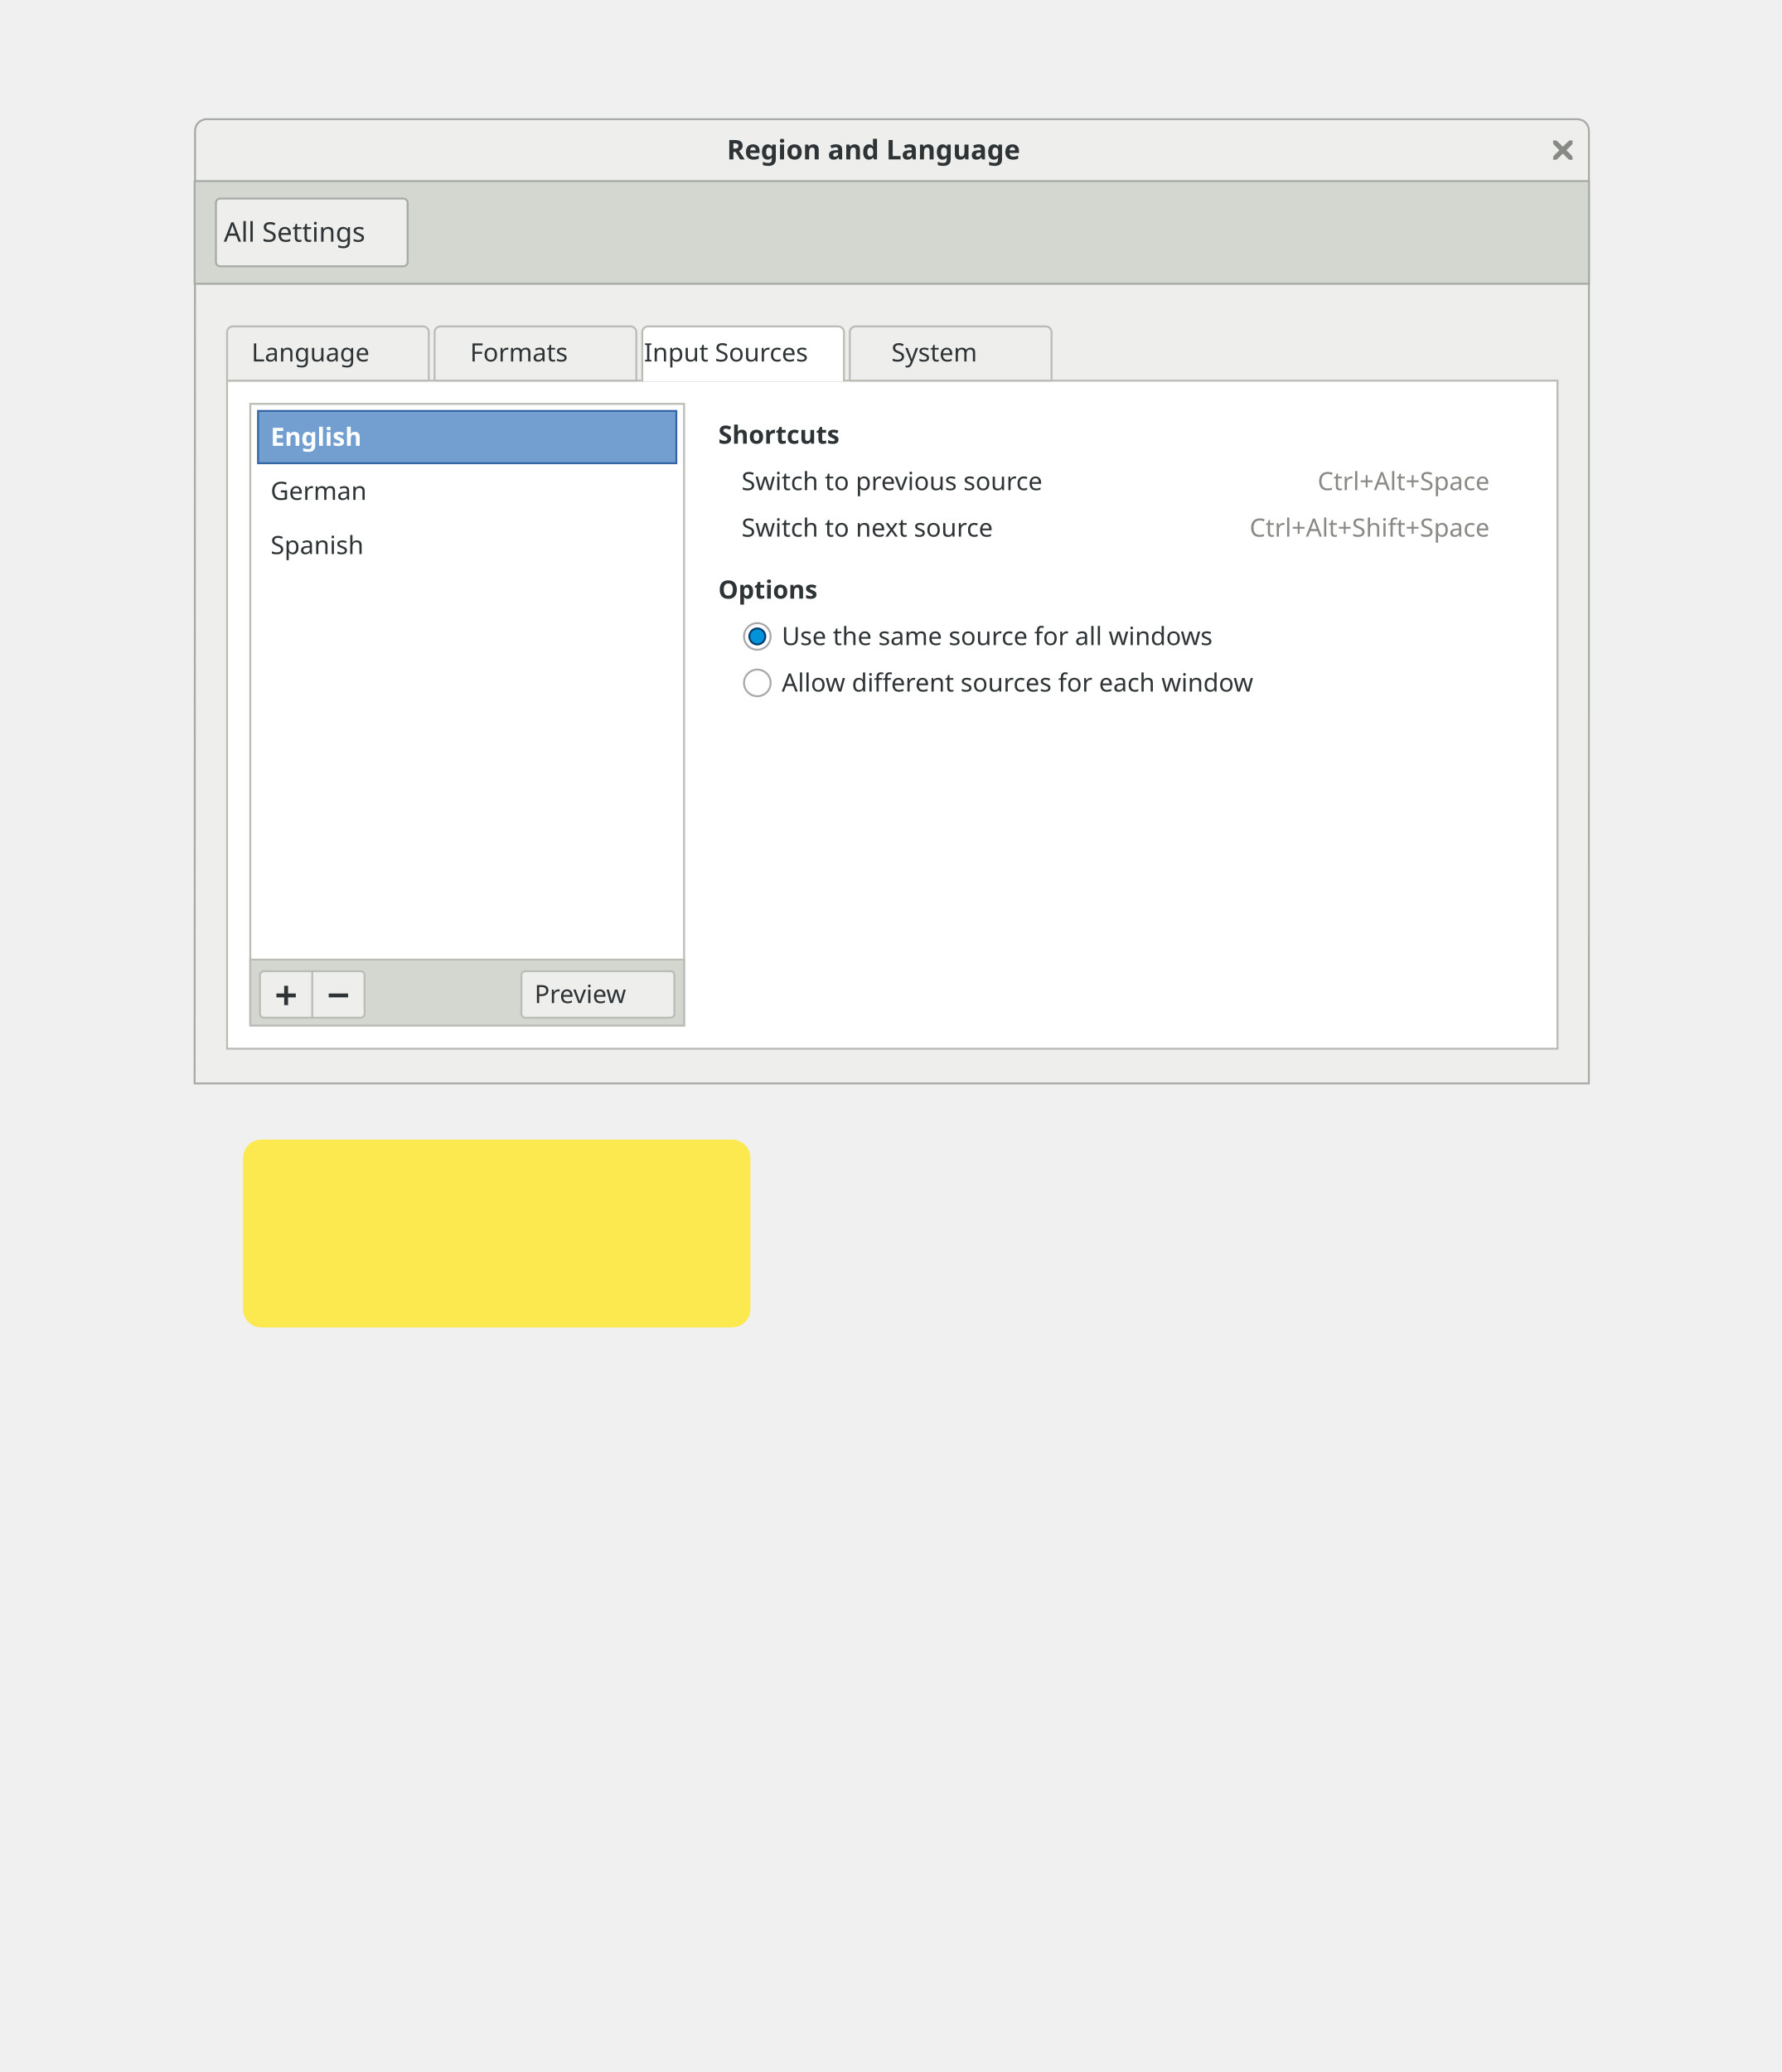
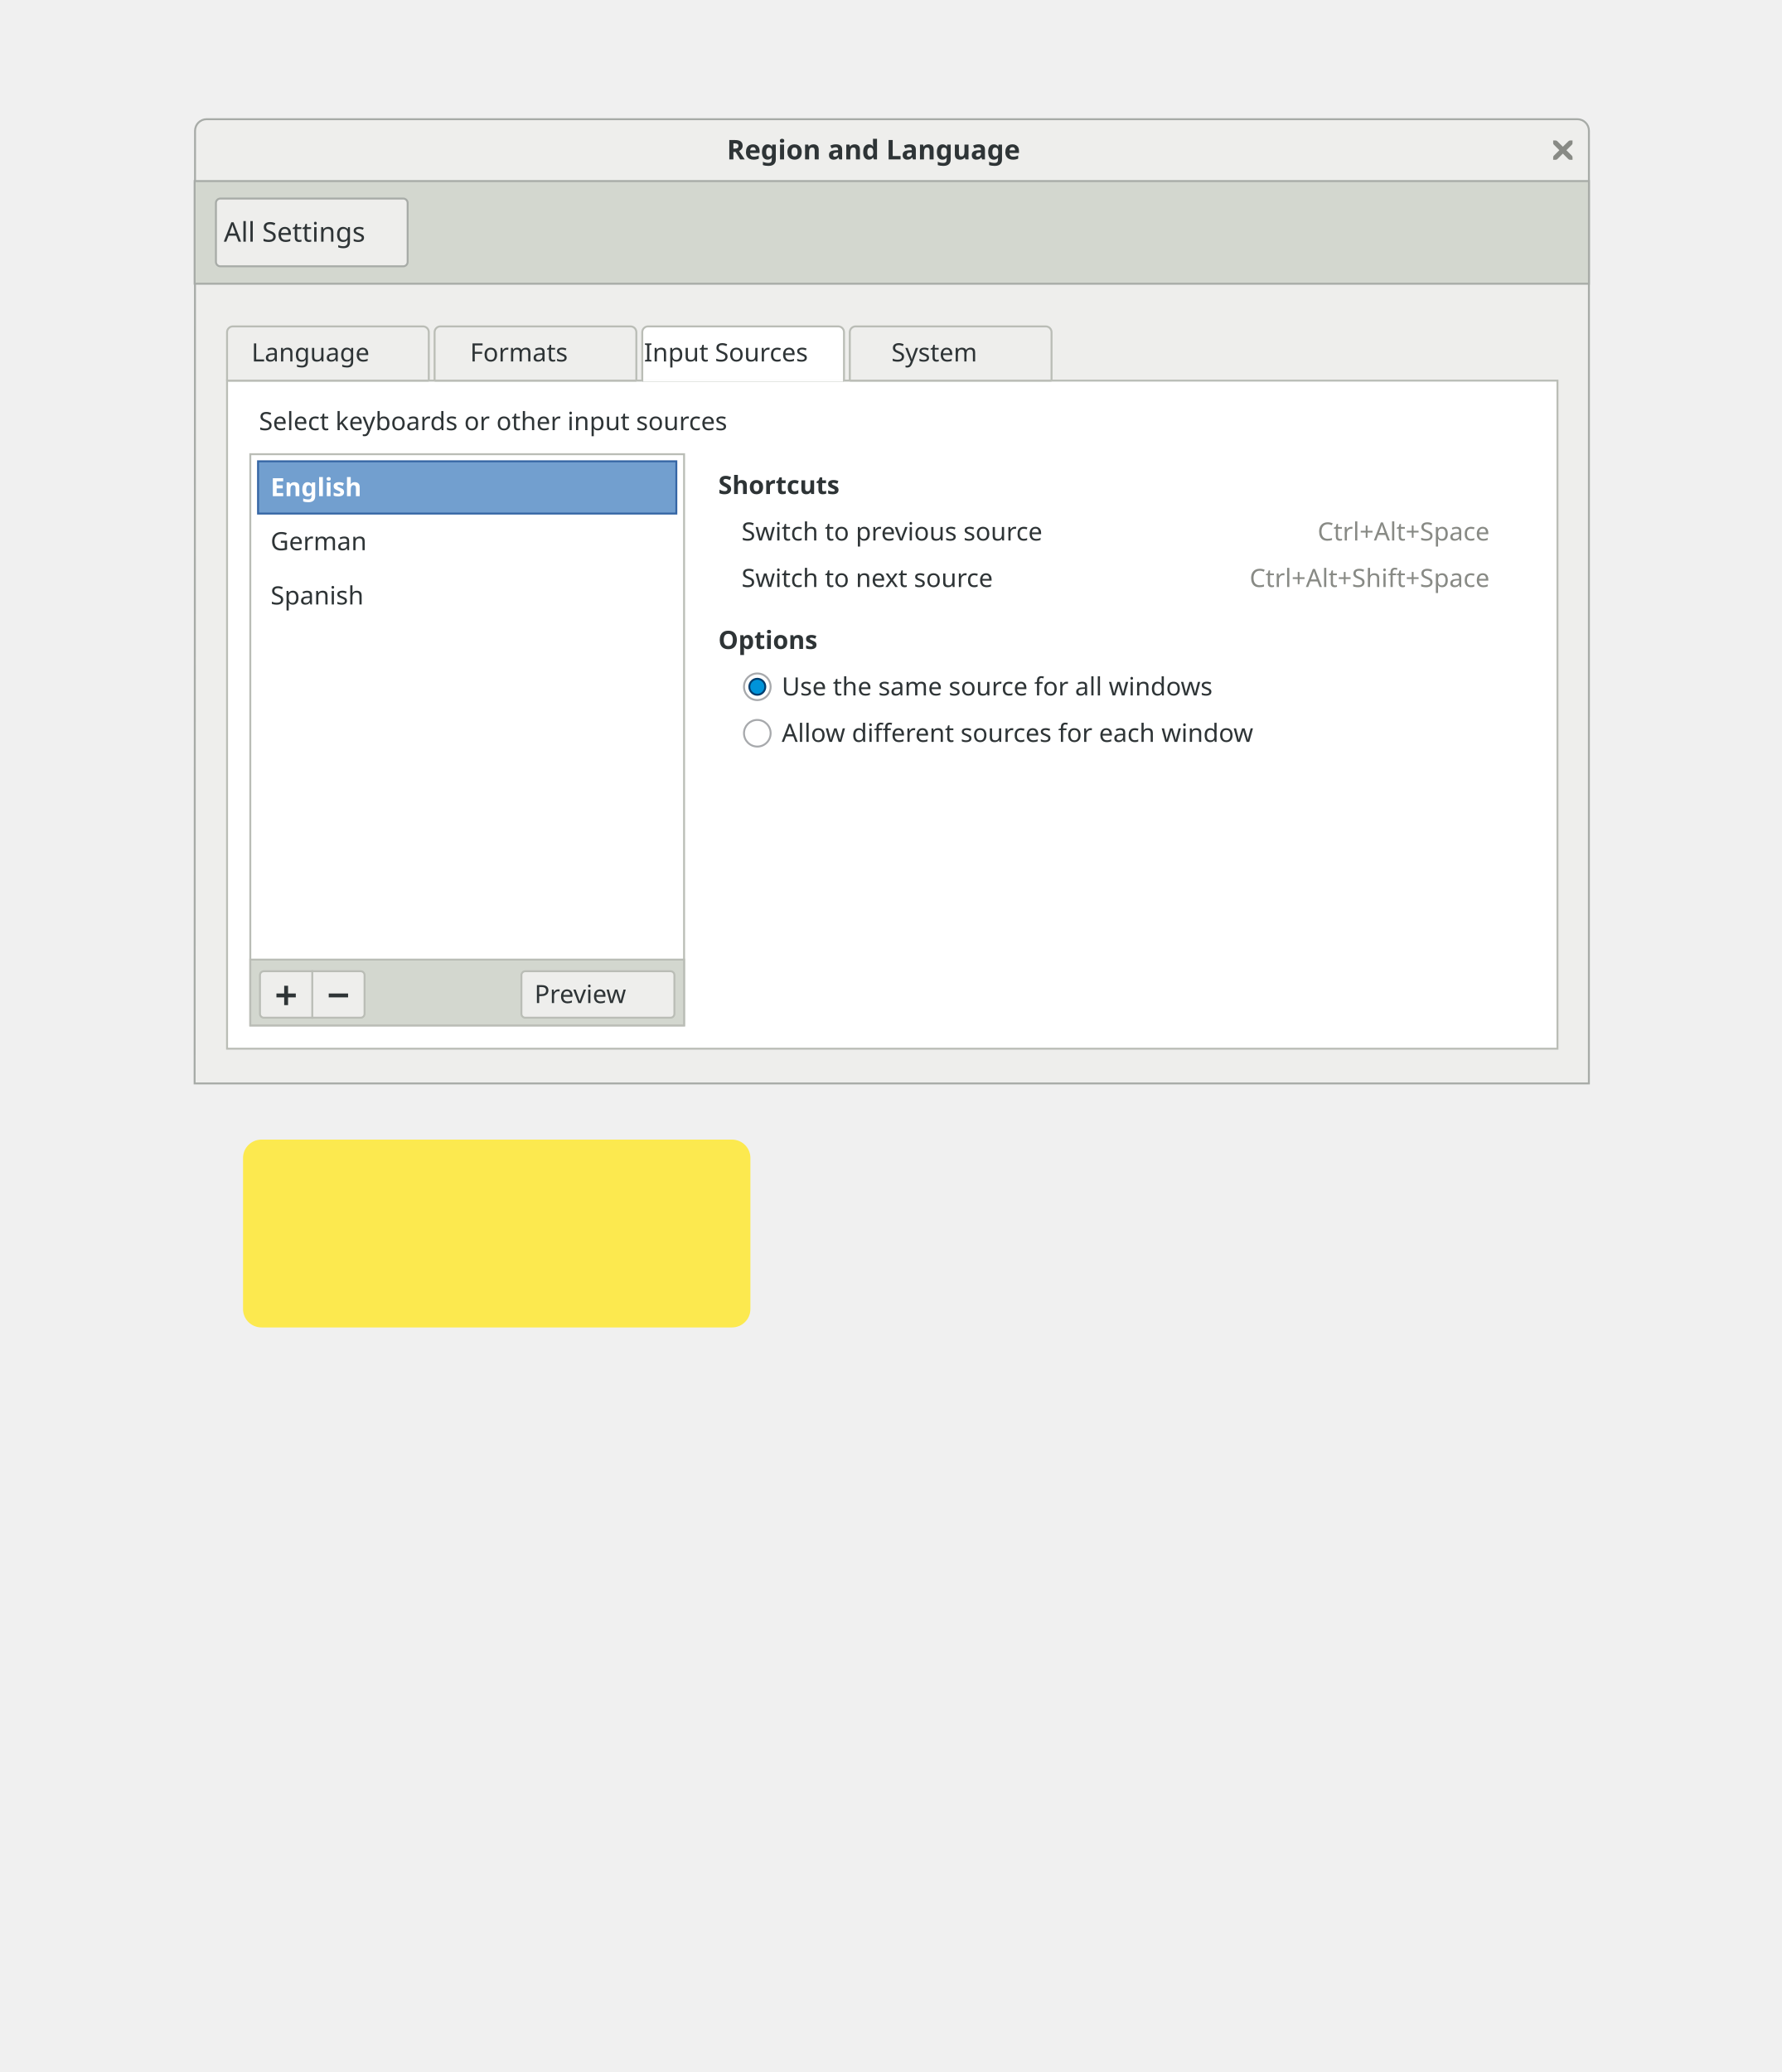
<svg xmlns="http://www.w3.org/2000/svg" width="920" height="1070" id="svg5417" version="1.1" style="display:inline">
  <defs id="defs5419">
    <linearGradient id="linearGradient4563-3-6-2-2-8-4-3">
      <stop style="stop-color:#f2f2f1;stop-opacity:1" offset="0" id="stop4565-3-7-8-74-7-8-5" />
      <stop id="stop4573-2-5-96-40-4-2-1" offset="0.028" style="stop-color:#fefefe;stop-opacity:1" />
      <stop id="stop4571-4-1-0-5-1-4-7" offset="0.977" style="stop-color:#eeeeec;stop-opacity:1" />
      <stop style="stop-color:#f5f5f4;stop-opacity:1" offset="1" id="stop4567-7-50-6-6-6-2-8" />
    </linearGradient>
  </defs>
  <g id="layer1" style="display:inline" transform="translate(626.6562,-746.2812)">
    <text id="text3371-4-2-6" y="2445.869" x="-307.832" style="font-size:12.379px;font-style:normal;font-weight:normal;text-align:start;text-anchor:start;fill:#2e3436;fill-opacity:1;stroke:none;display:inline;enable-background:new;font-family:Droid Sans;-inkscape-font-specification:Droid Sans" xml:space="preserve" transform="scale(0.9995531,1.000447)">
      <tspan style="font-weight:normal;-inkscape-font-specification:Droid Sans" y="2445.869" x="-307.832" id="tspan3805-8" />
    </text>
    <rect style="color:#000000;fill:none;stroke:none;stroke-width:1;marker:none;visibility:visible;display:inline;overflow:visible;enable-background:accumulate" id="rect3644" width="102" height="48" x="-98.406" y="-48.344" />
    <g style="fill:#888a85;fill-opacity:1;display:inline" id="g5806" transform="matrix(1.249509,0,0,1.249509,63.15951,597.7002)" />
    <g id="g5808" transform="matrix(1.249509,0,0,1.249509,63.15951,597.7002)" style="fill:#888a85;fill-opacity:1" />
    <g id="g5810" transform="matrix(1.249509,0,0,1.249509,63.15951,597.7002)" style="fill:#888a85;fill-opacity:1" />
    <g id="g5818" transform="matrix(1.249509,0,0,1.249509,63.15951,597.7002)" style="fill:#888a85;fill-opacity:1" />
    <g id="g5820" transform="matrix(1.249509,0,0,1.249509,63.15951,597.7002)" style="fill:#888a85;fill-opacity:1" />
    <g id="g5822" transform="matrix(1.249509,0,0,1.249509,63.15951,597.7002)" style="fill:#888a85;fill-opacity:1" />
    <path id="path3212" d="m -519.931,807.833 707.773,0 c 3.327,0 6.021,2.676 6.005,6 l -0.022,491.948 -6.005,0 -707.972,0 -6.005,0 0.221,-491.948 c 0.001,-3.324 2.678,-6 6.005,-6 z" style="fill:#eeeeec;fill-opacity:1;stroke:#a7aba7;stroke-width:1;stroke-miterlimit:4;stroke-opacity:1;stroke-dasharray:none;stroke-dashoffset:0;display:inline" />
    <rect style="fill:#d3d7cf;fill-opacity:1;stroke:#a7aba7;stroke-width:1;stroke-miterlimit:4;stroke-opacity:1;stroke-dasharray:none;stroke-dashoffset:0;display:inline" id="rect3214" width="720.003" height="53.024" x="-526.156" y="839.785" />
    <rect style="fill:#eeeeec;fill-opacity:1;stroke:#a7aba7;stroke-width:1;stroke-miterlimit:4;stroke-opacity:1;stroke-dasharray:none;stroke-dashoffset:0;display:inline" id="rect3216" width="99" height="35" x="-515.156" y="848.809" rx="2.3" ry="2.3" />
    <text transform="scale(0.9995531,1.000447)" xml:space="preserve" style="font-size:14px;font-style:normal;font-weight:normal;text-align:center;text-anchor:middle;fill:#2e3436;fill-opacity:1;stroke:none;display:inline;enable-background:new;font-family:Cantarell;-inkscape-font-specification:Cantarell" x="-465.689" y="870.709" id="text3218">
      <tspan id="tspan3220" x="-465.689" y="870.709">All Settings</tspan>
    </text>
    <text id="text3222" y="828.228" x="-166.568" style="font-size:14px;font-style:normal;font-weight:bold;text-align:center;text-anchor:middle;fill:#2e3436;fill-opacity:1;stroke:none;display:inline;enable-background:new;font-family:Cantarell;-inkscape-font-specification:Cantarell Bold" xml:space="preserve" transform="scale(0.9995531,1.000447)">
      <tspan y="828.228" x="-166.568" id="tspan3224" style="font-size:14px;font-weight:bold;text-align:center;text-anchor:middle;fill:#2e3436;font-family:Cantarell;-inkscape-font-specification:Cantarell Bold">Region and Language</tspan>
    </text>
    <g style="fill:#888a85;fill-opacity:1" transform="matrix(1.249509,0,0,1.249509,170.3799,813.8129)" id="g3226">
      <g transform="translate(-60,-518)" id="g3228" style="fill:#888a85;fill-opacity:1;display:inline" />
      <g style="fill:#888a85;fill-opacity:1" transform="translate(-60,-518)" id="g3230" />
      <g style="fill:#888a85;fill-opacity:1" transform="translate(-60,-518)" id="g3232" />
      <g style="fill:#888a85;fill-opacity:1" transform="translate(-60,-518)" id="g3234">
        <g transform="translate(19,-242)" id="g3236" style="fill:#888a85;fill-opacity:1;display:inline">
          <path d="m 45,764 1,0 c 0.01,-1.2e-4 0.021,-4.6e-4 0.031,0 0.255,0.011 0.51,0.129 0.688,0.312 L 49,766.594 51.312,764.312 C 51.578,764.082 51.759,764.007 52,764 l 1,0 0,1 c 0,0.286 -0.034,0.551 -0.25,0.75 l -2.281,2.281 2.25,2.25 C 52.907,770.469 53,770.735 53,771 l 0,1 -1,0 c -0.265,-10e-6 -0.531,-0.093 -0.719,-0.281 L 49,769.438 46.719,771.719 C 46.531,771.907 46.265,772 46,772 l -1,0 0,-1 c -3e-6,-0.265 0.093,-0.531 0.281,-0.719 l 2.281,-2.25 L 45.281,765.75 C 45.071,765.555 44.978,765.281 45,765 l 0,-1 z" id="path3238" style="font-size:medium;font-style:normal;font-variant:normal;font-weight:normal;font-stretch:normal;text-indent:0;text-align:start;text-decoration:none;line-height:normal;letter-spacing:normal;word-spacing:normal;text-transform:none;direction:ltr;block-progression:tb;writing-mode:lr-tb;text-anchor:start;color:#bebebe;fill:#888a85;fill-opacity:1;fill-rule:nonzero;stroke:none;stroke-width:1.781;marker:none;visibility:visible;display:inline;overflow:visible;enable-background:new;font-family:Andale Mono;-inkscape-font-specification:Andale Mono" />
        </g>
      </g>
      <g style="fill:#888a85;fill-opacity:1" transform="translate(-60,-518)" id="g3240" />
      <g style="fill:#888a85;fill-opacity:1" transform="translate(-60,-518)" id="g3242" />
      <g style="fill:#888a85;fill-opacity:1" transform="translate(-60,-518)" id="g3244" />
    </g>
    <rect y="942.833" x="-509.406" height="345" width="687" id="rect3607-7" style="fill:#ffffff;fill-opacity:1;stroke:#babdb6;stroke-width:1;stroke-miterlimit:4;stroke-opacity:1;stroke-dasharray:none;stroke-dashoffset:0;display:inline" />
-     <text id="text7191" y="998.96" x="-243.855" style="font-size:13px;font-style:normal;font-variant:normal;font-weight:normal;font-stretch:normal;text-align:start;text-anchor:start;fill:#2e3436;fill-opacity:1;stroke:none;display:inline;enable-background:new;font-family:Cantarell;-inkscape-font-specification:Cantarell" xml:space="preserve" transform="scale(0.9995531,1.000447)">
-       <tspan style="font-size:13px;font-style:normal;font-variant:normal;font-weight:normal;font-stretch:normal;text-align:start;text-anchor:start;font-family:Cantarell;-inkscape-font-specification:Cantarell" y="998.96" x="-243.855" id="tspan7193">Switch to previous source</tspan>
+     <text id="text7191" y="1024.948" x="-243.855" style="font-size:13px;font-style:normal;font-variant:normal;font-weight:normal;font-stretch:normal;text-align:start;text-anchor:start;fill:#2e3436;fill-opacity:1;stroke:none;display:inline;enable-background:new;font-family:Cantarell;-inkscape-font-specification:Cantarell" xml:space="preserve" transform="scale(0.9995531,1.000447)">
+       <tspan style="font-size:13px;font-style:normal;font-variant:normal;font-weight:normal;font-stretch:normal;text-align:start;text-anchor:start;font-family:Cantarell;-inkscape-font-specification:Cantarell" y="1024.948" x="-243.855" id="tspan7193">Switch to previous source</tspan>
    </text>
-     <rect style="fill:#ffffff;fill-opacity:1;stroke:#babdb6;stroke-width:1;stroke-linecap:square;stroke-miterlimit:4;stroke-opacity:1;stroke-dasharray:none;stroke-dashoffset:0" id="rect3614" width="224" height="321" x="-497.406" y="954.833" />
+     <rect style="fill:#ffffff;fill-opacity:1;stroke:#babdb6;stroke-width:1;stroke-linecap:square;stroke-miterlimit:4;stroke-opacity:1;stroke-dasharray:none;stroke-dashoffset:0" id="rect3614" width="224" height="295" x="-497.406" y="980.833" />
    <rect y="1241.833" x="-497.406" height="34" width="224" id="rect4384" style="fill:#d3d7cf;fill-opacity:1;stroke:#babdb6;stroke-width:1;stroke-linecap:square;stroke-miterlimit:4;stroke-opacity:1;stroke-dasharray:none;stroke-dashoffset:0" />
    <rect style="fill:#eeeeec;fill-opacity:1;stroke:#babdb6;stroke-width:1;stroke-linecap:square;stroke-miterlimit:4;stroke-opacity:1;stroke-dasharray:none;stroke-dashoffset:0" id="rect4402" width="54" height="24" x="-492.406" y="1247.833" rx="2" ry="2" />
    <path style="fill:none;stroke:#babdb6;stroke-width:1px;stroke-linecap:square;stroke-linejoin:miter;stroke-opacity:1" d="m -465.406,1247.833 c 0,24.01 0,24.01 0,24.01" id="path4404" />
    <g id="g5839" transform="translate(-486.9063,1252.333)" style="fill:#2e3436">
      <g style="fill:#2e3436;display:inline" id="layer9" transform="translate(-60.0002,-726)" />
      <g id="layer10" transform="translate(-60.0002,-726)" style="fill:#2e3436" />
      <g id="layer11" transform="translate(-60.0002,-726)" style="fill:#2e3436" />
      <g id="layer12" transform="translate(-60.0002,-726)" style="fill:#2e3436">
        <path style="color:#bebebe;fill:#2e3436;fill-opacity:1;stroke:none;stroke-width:1;marker:none;visibility:visible;display:inline;overflow:visible" id="rect31992" d="m 67,729 0,4 -4,0 0,2 4,0 0,4 2,0 0,-4 4,0 0,-2 -4,0 0,-4 -2,0 z" />
      </g>
      <g id="layer13" transform="translate(-60.0002,-726)" style="fill:#2e3436" />
      <g id="layer14" transform="translate(-60.0002,-726)" style="fill:#2e3436" />
      <g style="fill:#2e3436;display:inline" id="layer15" transform="translate(-60.0002,-726)" />
      <g style="fill:#2e3436;display:inline" id="g4953" transform="translate(-60.0002,-726)" />
    </g>
    <g id="g5915" transform="translate(-459.9065,1252.334)" style="fill:#2e3436">
      <g style="fill:#2e3436;display:inline" id="layer9-2" transform="translate(-40.0002,-726)" />
      <g id="layer10-3" transform="translate(-40.0002,-726)" style="fill:#2e3436" />
      <g id="layer11-7" transform="translate(-40.0002,-726)" style="fill:#2e3436" />
      <g id="layer12-0" transform="translate(-40.0002,-726)" style="fill:#2e3436">
        <rect style="color:#bebebe;fill:#2e3436;fill-opacity:1;stroke:none;stroke-width:1;marker:none;visibility:visible;display:inline;overflow:visible" width="10" height="2" id="rect31984" y="733" x="43" />
      </g>
      <g id="layer13-0" transform="translate(-40.0002,-726)" style="fill:#2e3436" />
      <g id="layer14-7" transform="translate(-40.0002,-726)" style="fill:#2e3436" />
      <g style="fill:#2e3436;display:inline" id="layer15-0" transform="translate(-40.0002,-726)" />
      <g style="fill:#2e3436;display:inline" id="g4953-6" transform="translate(-40.0002,-726)" />
    </g>
    <rect ry="2" rx="2" y="1247.833" x="-357.406" height="24" width="79" id="rect5926" style="fill:#eeeeec;fill-opacity:1;stroke:#babdb6;stroke-width:1;stroke-linecap:square;stroke-miterlimit:4;stroke-opacity:1;stroke-dasharray:none;stroke-dashoffset:0" />
    <text xml:space="preserve" style="font-size:13px;font-style:normal;font-variant:normal;font-weight:normal;font-stretch:normal;text-align:center;line-height:125%;letter-spacing:0px;word-spacing:0px;text-anchor:middle;fill:#2e3436;fill-opacity:1;stroke:none;font-family:Cantarell;-inkscape-font-specification:Sans" x="-318.567" y="1264.286" id="text5928">
      <tspan id="tspan5930" x="-318.567" y="1264.286">Preview</tspan>
    </text>
    <path style="fill:#eeeeec;fill-opacity:1;stroke:#babdb6;stroke-width:1;stroke-miterlimit:4;stroke-opacity:1;stroke-dashoffset:0;display:inline" d="m -405.234,942.833 -104.172,0 m 0,0 0,-25 c 0,-1.662 1.338,-3 3,-3 l 98.172,0 c 1.662,0 3,1.338 3,3 l 0,25" id="path5975" />
    <text id="text6848" y="932.512" x="-458.043" style="font-size:13.04px;font-style:normal;font-variant:normal;font-weight:normal;font-stretch:normal;text-align:center;text-anchor:middle;fill:#2e3436;fill-opacity:1;stroke:none;display:inline;enable-background:new;font-family:Cantarell;-inkscape-font-specification:Cantarell" xml:space="preserve" transform="scale(0.9995531,1.000447)">
      <tspan y="932.512" x="-458.043" id="tspan6850">Language</tspan>
    </text>
    <path id="path5977" d="m -298.062,942.833 -104.172,0 m 0,0 0,-25 c 0,-1.662 1.338,-3 3,-3 l 98.172,0 c 1.662,0 3,1.338 3,3 l 0,25" style="fill:#eeeeec;fill-opacity:1;stroke:#babdb6;stroke-width:1;stroke-miterlimit:4;stroke-opacity:1;stroke-dashoffset:0;display:inline" />
    <text transform="scale(0.9995531,1.000447)" xml:space="preserve" style="font-size:13.04px;font-style:normal;font-variant:normal;font-weight:normal;font-stretch:normal;text-align:center;text-anchor:middle;fill:#2e3436;fill-opacity:1;stroke:none;display:inline;enable-background:new;font-family:Cantarell;-inkscape-font-specification:Cantarell" x="-350.369" y="932.512" id="text3574-9">
      <tspan style="font-style:normal;font-variant:normal;font-weight:normal;font-stretch:normal;text-align:center;text-anchor:middle;font-family:Cantarell;-inkscape-font-specification:Cantarell" id="tspan3576-6" x="-350.369" y="932.512">Formats</tspan>
    </text>
    <path style="fill:#eeeeec;fill-opacity:1;stroke:#babdb6;stroke-width:1;stroke-miterlimit:4;stroke-opacity:1;stroke-dashoffset:0;display:inline" d="m -83.654,942.833 -104.172,0 m 0,0 0,-25 c 0,-1.662 1.338,-3 3,-3 l 98.172,0 c 1.662,0 3,1.338 3,3 l 0,25" id="path5979" />
    <text transform="scale(0.9995531,1.000447)" xml:space="preserve" style="font-size:13.04px;font-style:normal;font-variant:normal;font-weight:normal;font-stretch:normal;text-align:center;text-anchor:middle;fill:#2e3436;fill-opacity:1;stroke:none;display:inline;enable-background:new;font-family:Cantarell;-inkscape-font-specification:Cantarell" x="-135.8" y="932.512" id="text4406">
      <tspan id="tspan4408" x="-135.8" y="932.512">System</tspan>
    </text>
    <g id="g5983" transform="translate(-42.2501,-47.94789)">
      <path style="fill:#ffffff;fill-opacity:1;stroke:#babdb6;stroke-width:1;stroke-miterlimit:4;stroke-opacity:1;stroke-dashoffset:0;display:inline" d="m -148.577,990.781 -104.172,0 m 0,0 0,-25 c 0,-1.662 1.338,-3 3,-3 l 98.172,0 c 1.662,0 3,1.338 3,3 l 0,25" id="path6828" />
      <path id="path5981" d="m -251.739,990.781 c 102.152,0 102.152,0 102.152,0" style="fill:none;stroke:#ffffff;stroke-width:1px;stroke-linecap:square;stroke-linejoin:miter;stroke-opacity:1" />
    </g>
    <text id="text4569" y="932.512" x="-243.412" style="font-size:13.04px;font-style:normal;font-variant:normal;font-weight:normal;font-stretch:normal;text-align:center;text-anchor:middle;fill:#2e3436;fill-opacity:1;stroke:none;display:inline;enable-background:new;font-family:Cantarell;-inkscape-font-specification:Cantarell" xml:space="preserve" transform="scale(0.9995531,1.000447)">
      <tspan y="932.512" x="-243.412" id="tspan4571">Input Sources</tspan>
    </text>
-     <text transform="scale(0.9995531,1.000447)" xml:space="preserve" style="font-size:13px;font-style:normal;font-variant:normal;font-weight:bold;font-stretch:normal;text-align:start;text-anchor:start;fill:#2e3436;fill-opacity:1;stroke:none;display:inline;enable-background:new;font-family:Cantarell;-inkscape-font-specification:Cantarell Bold" x="-255.86" y="974.971" id="text5987">
-       <tspan id="tspan5989" x="-255.86" y="974.971" style="font-size:13px;font-style:normal;font-variant:normal;font-weight:bold;font-stretch:normal;text-align:start;text-anchor:start;fill:#2e3436;font-family:Cantarell;-inkscape-font-specification:Cantarell Bold">Shortcuts</tspan>
+     <text transform="scale(0.9995531,1.000447)" xml:space="preserve" style="font-size:13px;font-style:normal;font-variant:normal;font-weight:bold;font-stretch:normal;text-align:start;text-anchor:start;fill:#2e3436;fill-opacity:1;stroke:none;display:inline;enable-background:new;font-family:Cantarell;-inkscape-font-specification:Cantarell Bold" x="-255.86" y="1000.959" id="text5987">
+       <tspan id="tspan5989" x="-255.86" y="1000.959" style="font-size:13px;font-style:normal;font-variant:normal;font-weight:bold;font-stretch:normal;text-align:start;text-anchor:start;fill:#2e3436;font-family:Cantarell;-inkscape-font-specification:Cantarell Bold">Shortcuts</tspan>
    </text>
-     <path style="fill:#ffffff;fill-opacity:1;stroke:#a7a9ac;stroke-width:1.127;stroke-linecap:square;stroke-linejoin:round;stroke-miterlimit:4;stroke-opacity:1;stroke-dasharray:none;display:inline" id="path6013" d="m 194,402.387 a 7.75,7.75 0 1 1 -15.5,0 7.75,7.75 0 1 1 15.5,0 z" transform="matrix(0.8870968,0,0,0.8870968,-400.8129,741.9836)" />
-     <g id="g6055" transform="translate(-154.5608,-389.9668)">
+     <path style="fill:#ffffff;fill-opacity:1;stroke:#a7a9ac;stroke-width:1.127;stroke-linecap:square;stroke-linejoin:round;stroke-miterlimit:4;stroke-opacity:1;stroke-dasharray:none;display:inline" id="path6013" d="m 194,402.387 a 7.75,7.75 0 1 1 -15.5,0 7.75,7.75 0 1 1 15.5,0 z" transform="matrix(0.8870968,0,0,0.8870968,-400.8129,767.9836)" />
+     <g id="g6055" transform="translate(-154.5608,-363.9668)">
      <path style="fill:#ffffff;fill-opacity:1;stroke:#a7a9ac;stroke-width:1.127;stroke-linecap:square;stroke-linejoin:round;stroke-miterlimit:4;stroke-opacity:1;stroke-dasharray:none;display:inline" id="path6011" d="m 194,402.387 c 0,4.28 -3.47,7.75 -7.75,7.75 -4.28,0 -7.75,-3.47 -7.75,-7.75 0,-4.28 3.47,-7.75 7.75,-7.75 4.28,0 7.75,3.47 7.75,7.75 z" transform="matrix(0.8870968,0,0,0.8870968,-246.2521,1107.95)" />
      <path transform="matrix(0.5322585,0,0,0.5322585,-180.1635,1250.733)" d="m 194,402.387 c 0,4.28 -3.47,7.75 -7.75,7.75 -4.28,0 -7.75,-3.47 -7.75,-7.75 0,-4.28 3.47,-7.75 7.75,-7.75 4.28,0 7.75,3.47 7.75,7.75 z" id="path6015" style="fill:#0093d9;fill-opacity:1;stroke:#003d6e;stroke-width:1.879;stroke-linecap:square;stroke-linejoin:round;stroke-miterlimit:4;stroke-opacity:1;stroke-dasharray:none;display:inline" />
    </g>
-     <text transform="scale(0.9995531,1.000447)" xml:space="preserve" style="font-size:13px;font-style:normal;font-variant:normal;font-weight:normal;font-stretch:normal;text-align:end;text-anchor:end;fill:#888a85;fill-opacity:1;stroke:none;display:inline;enable-background:new;font-family:Cantarell;-inkscape-font-specification:Cantarell" x="159.503" y="998.96" id="text6019">
-       <tspan id="tspan6021" x="159.503" y="998.96" style="font-size:13px;font-style:normal;font-variant:normal;font-weight:normal;font-stretch:normal;text-align:end;text-anchor:end;fill:#888a85;font-family:Cantarell;-inkscape-font-specification:Cantarell">Ctrl+Alt+Space</tspan>
+     <text transform="scale(0.9995531,1.000447)" xml:space="preserve" style="font-size:13px;font-style:normal;font-variant:normal;font-weight:normal;font-stretch:normal;text-align:end;text-anchor:end;fill:#888a85;fill-opacity:1;stroke:none;display:inline;enable-background:new;font-family:Cantarell;-inkscape-font-specification:Cantarell" x="159.503" y="1024.948" id="text6019">
+       <tspan id="tspan6021" x="159.503" y="1024.948" style="font-size:13px;font-style:normal;font-variant:normal;font-weight:normal;font-stretch:normal;text-align:end;text-anchor:end;fill:#888a85;font-family:Cantarell;-inkscape-font-specification:Cantarell">Ctrl+Alt+Space</tspan>
    </text>
-     <text transform="scale(0.9995531,1.000447)" xml:space="preserve" style="font-size:13px;font-style:normal;font-variant:normal;font-weight:normal;font-stretch:normal;text-align:start;text-anchor:start;fill:#2e3436;fill-opacity:1;stroke:none;display:inline;enable-background:new;font-family:Cantarell;-inkscape-font-specification:Cantarell" x="-243.855" y="1022.95" id="text6023">
-       <tspan id="tspan6025" x="-243.855" y="1022.95" style="font-size:13px;font-style:normal;font-variant:normal;font-weight:normal;font-stretch:normal;text-align:start;text-anchor:start;font-family:Cantarell;-inkscape-font-specification:Cantarell">Switch to next source</tspan>
+     <text transform="scale(0.9995531,1.000447)" xml:space="preserve" style="font-size:13px;font-style:normal;font-variant:normal;font-weight:normal;font-stretch:normal;text-align:start;text-anchor:start;fill:#2e3436;fill-opacity:1;stroke:none;display:inline;enable-background:new;font-family:Cantarell;-inkscape-font-specification:Cantarell" x="-243.855" y="1048.938" id="text6023">
+       <tspan id="tspan6025" x="-243.855" y="1048.938" style="font-size:13px;font-style:normal;font-variant:normal;font-weight:normal;font-stretch:normal;text-align:start;text-anchor:start;font-family:Cantarell;-inkscape-font-specification:Cantarell">Switch to next source</tspan>
    </text>
-     <text id="text6027" y="1022.95" x="159.503" style="font-size:13px;font-style:normal;font-variant:normal;font-weight:normal;font-stretch:normal;text-align:end;text-anchor:end;fill:#888a85;fill-opacity:1;stroke:none;display:inline;enable-background:new;font-family:Cantarell;-inkscape-font-specification:Cantarell" xml:space="preserve" transform="scale(0.9995531,1.000447)">
-       <tspan style="font-size:13px;font-style:normal;font-variant:normal;font-weight:normal;font-stretch:normal;text-align:end;text-anchor:end;fill:#888a85;font-family:Cantarell;-inkscape-font-specification:Cantarell" y="1022.95" x="159.503" id="tspan6029">Ctrl+Alt+Shift+Space</tspan>
+     <text id="text6027" y="1048.938" x="159.503" style="font-size:13px;font-style:normal;font-variant:normal;font-weight:normal;font-stretch:normal;text-align:end;text-anchor:end;fill:#888a85;fill-opacity:1;stroke:none;display:inline;enable-background:new;font-family:Cantarell;-inkscape-font-specification:Cantarell" xml:space="preserve" transform="scale(0.9995531,1.000447)">
+       <tspan style="font-size:13px;font-style:normal;font-variant:normal;font-weight:normal;font-stretch:normal;text-align:end;text-anchor:end;fill:#888a85;font-family:Cantarell;-inkscape-font-specification:Cantarell" y="1048.938" x="159.503" id="tspan6029">Ctrl+Alt+Shift+Space</tspan>
    </text>
-     <text transform="scale(0.9995531,1.000447)" xml:space="preserve" style="font-size:13px;font-style:normal;font-variant:normal;font-weight:normal;font-stretch:normal;text-align:start;text-anchor:start;fill:#2e3436;fill-opacity:1;stroke:none;display:inline;enable-background:new;font-family:Cantarell;-inkscape-font-specification:Cantarell" x="-223.095" y="1078.925" id="text6031">
-       <tspan id="tspan6033" x="-223.095" y="1078.925" style="font-size:13px;font-style:normal;font-variant:normal;font-weight:normal;font-stretch:normal;text-align:start;text-anchor:start;font-family:Cantarell;-inkscape-font-specification:Cantarell">Use the same source for all windows</tspan>
+     <text transform="scale(0.9995531,1.000447)" xml:space="preserve" style="font-size:13px;font-style:normal;font-variant:normal;font-weight:normal;font-stretch:normal;text-align:start;text-anchor:start;fill:#2e3436;fill-opacity:1;stroke:none;display:inline;enable-background:new;font-family:Cantarell;-inkscape-font-specification:Cantarell" x="-223.095" y="1104.913" id="text6031">
+       <tspan id="tspan6033" x="-223.095" y="1104.913" style="font-size:13px;font-style:normal;font-variant:normal;font-weight:normal;font-stretch:normal;text-align:start;text-anchor:start;font-family:Cantarell;-inkscape-font-specification:Cantarell">Use the same source for all windows</tspan>
    </text>
-     <text id="text6035" y="1054.935" x="-255.86" style="font-size:13px;font-style:normal;font-variant:normal;font-weight:bold;font-stretch:normal;text-align:start;text-anchor:start;fill:#2e3436;fill-opacity:1;stroke:none;display:inline;enable-background:new;font-family:Cantarell;-inkscape-font-specification:Cantarell Bold" xml:space="preserve" transform="scale(0.9995531,1.000447)">
-       <tspan style="font-size:13px;font-style:normal;font-variant:normal;font-weight:bold;font-stretch:normal;text-align:start;text-anchor:start;fill:#2e3436;font-family:Cantarell;-inkscape-font-specification:Cantarell Bold" y="1054.935" x="-255.86" id="tspan6037">Options</tspan>
+     <text id="text6035" y="1080.924" x="-255.86" style="font-size:13px;font-style:normal;font-variant:normal;font-weight:bold;font-stretch:normal;text-align:start;text-anchor:start;fill:#2e3436;fill-opacity:1;stroke:none;display:inline;enable-background:new;font-family:Cantarell;-inkscape-font-specification:Cantarell Bold" xml:space="preserve" transform="scale(0.9995531,1.000447)">
+       <tspan style="font-size:13px;font-style:normal;font-variant:normal;font-weight:bold;font-stretch:normal;text-align:start;text-anchor:start;fill:#2e3436;font-family:Cantarell;-inkscape-font-specification:Cantarell Bold" y="1080.924" x="-255.86" id="tspan6037">Options</tspan>
    </text>
-     <text id="text6043" y="1102.914" x="-223.095" style="font-size:13px;font-style:normal;font-variant:normal;font-weight:normal;font-stretch:normal;text-align:start;text-anchor:start;fill:#2e3436;fill-opacity:1;stroke:none;display:inline;enable-background:new;font-family:Cantarell;-inkscape-font-specification:Cantarell" xml:space="preserve" transform="scale(0.9995531,1.000447)">
-       <tspan style="font-size:13px;font-style:normal;font-variant:normal;font-weight:normal;font-stretch:normal;text-align:start;text-anchor:start;font-family:Cantarell;-inkscape-font-specification:Cantarell" y="1102.914" x="-223.095" id="tspan6045">Allow different sources for each window</tspan>
+     <text id="text6043" y="1128.902" x="-223.095" style="font-size:13px;font-style:normal;font-variant:normal;font-weight:normal;font-stretch:normal;text-align:start;text-anchor:start;fill:#2e3436;fill-opacity:1;stroke:none;display:inline;enable-background:new;font-family:Cantarell;-inkscape-font-specification:Cantarell" xml:space="preserve" transform="scale(0.9995531,1.000447)">
+       <tspan style="font-size:13px;font-style:normal;font-variant:normal;font-weight:normal;font-stretch:normal;text-align:start;text-anchor:start;font-family:Cantarell;-inkscape-font-specification:Cantarell" y="1128.902" x="-223.095" id="tspan6045">Allow different sources for each window</tspan>
    </text>
-     <rect style="fill:#729fcf;fill-opacity:1;stroke:#3465a4;stroke-width:1;stroke-linecap:square;stroke-miterlimit:4;stroke-opacity:1;stroke-dasharray:none;stroke-dashoffset:0" id="rect6059" width="216" height="27" x="-493.406" y="958.495" />
-     <text id="text5932" y="976.506" x="-486.933" style="font-size:13px;font-style:normal;font-variant:normal;font-weight:bold;font-stretch:normal;text-align:start;line-height:125%;letter-spacing:0px;word-spacing:0px;text-anchor:start;fill:#ffffff;fill-opacity:1;stroke:none;font-family:Cantarell;-inkscape-font-specification:Cantarell Bold" xml:space="preserve">
-       <tspan y="976.506" x="-486.933" id="tspan5934">English</tspan>
+     <rect style="fill:#729fcf;fill-opacity:1;stroke:#3465a4;stroke-width:1;stroke-linecap:square;stroke-miterlimit:4;stroke-opacity:1;stroke-dasharray:none;stroke-dashoffset:0" id="rect6059" width="216" height="27" x="-493.406" y="984.495" />
+     <text id="text5932" y="1002.506" x="-486.933" style="font-size:13px;font-style:normal;font-variant:normal;font-weight:bold;font-stretch:normal;text-align:start;line-height:125%;letter-spacing:0px;word-spacing:0px;text-anchor:start;fill:#ffffff;fill-opacity:1;stroke:none;font-family:Cantarell;-inkscape-font-specification:Cantarell Bold" xml:space="preserve">
+       <tspan y="1002.506" x="-486.933" id="tspan5934">English</tspan>
    </text>
-     <text xml:space="preserve" style="font-size:13px;font-style:normal;font-variant:normal;font-weight:normal;font-stretch:normal;text-align:start;line-height:125%;letter-spacing:0px;word-spacing:0px;text-anchor:start;fill:#2e3436;fill-opacity:1;stroke:none;font-family:Cantarell;-inkscape-font-specification:Sans" x="-486.933" y="1004.421" id="text5936">
-       <tspan id="tspan5938" x="-486.933" y="1004.421">German</tspan>
+     <text xml:space="preserve" style="font-size:13px;font-style:normal;font-variant:normal;font-weight:normal;font-stretch:normal;text-align:start;line-height:125%;letter-spacing:0px;word-spacing:0px;text-anchor:start;fill:#2e3436;fill-opacity:1;stroke:none;font-family:Cantarell;-inkscape-font-specification:Sans" x="-486.933" y="1030.421" id="text5936">
+       <tspan id="tspan5938" x="-486.933" y="1030.421">German</tspan>
    </text>
-     <text id="text5940" y="1032.421" x="-486.933" style="font-size:13px;font-style:normal;font-variant:normal;font-weight:normal;font-stretch:normal;text-align:start;line-height:125%;letter-spacing:0px;word-spacing:0px;text-anchor:start;fill:#2e3436;fill-opacity:1;stroke:none;font-family:Cantarell;-inkscape-font-specification:Sans" xml:space="preserve">
-       <tspan y="1032.421" x="-486.933" id="tspan5942">Spanish</tspan>
+     <text id="text5940" y="1058.421" x="-486.933" style="font-size:13px;font-style:normal;font-variant:normal;font-weight:normal;font-stretch:normal;text-align:start;line-height:125%;letter-spacing:0px;word-spacing:0px;text-anchor:start;fill:#2e3436;fill-opacity:1;stroke:none;font-family:Cantarell;-inkscape-font-specification:Sans" xml:space="preserve">
+       <tspan y="1058.421" x="-486.933" id="tspan5942">Spanish</tspan>
    </text>
    <rect style="fill:#fce94f;fill-opacity:1;stroke:#fce94f;stroke-width:1;stroke-linecap:square;stroke-miterlimit:4;stroke-opacity:1;stroke-dasharray:none;stroke-dashoffset:0" id="rect6071" width="261" height="96" x="-500.656" y="1335.281" rx="9" ry="9" />
    <flowRoot xml:space="preserve" id="flowRoot6077" style="font-size:14px;font-style:normal;font-variant:normal;font-weight:normal;font-stretch:normal;line-height:125%;letter-spacing:0px;word-spacing:0px;fill:#000000;fill-opacity:1;stroke:none;font-family:Cantarell;-inkscape-font-specification:Sans" transform="translate(-623.1562,678.2812)">
      <flowRegion id="flowRegion6079">
        <rect id="rect6081" width="229" height="103" x="140" y="670" style="font-size:14px" />
      </flowRegion>
      <flowPara id="flowPara6083">The previous source should be remembered between sessions; this avoids the need for setting the default source</flowPara>
    </flowRoot>
+     <text id="text6104" y="968.421" x="-492.933" style="font-size:13px;font-style:normal;font-variant:normal;font-weight:normal;font-stretch:normal;text-align:start;line-height:125%;letter-spacing:0px;word-spacing:0px;text-anchor:start;fill:#2e3436;fill-opacity:1;stroke:none;font-family:Cantarell;-inkscape-font-specification:Sans" xml:space="preserve">
+       <tspan y="968.421" x="-492.933" id="tspan6106">Select keyboards or other input sources</tspan>
+     </text>
  </g>
  <text xml:space="preserve" style="font-size:22px;font-style:normal;font-weight:normal;line-height:125%;letter-spacing:0px;word-spacing:0px;fill:#000000;fill-opacity:1;stroke:none;font-family:Droid Sans;-inkscape-font-specification:Droid Sans" x="1843.806" y="927.513" id="text3574">
    <tspan id="tspan3576" x="1843.806" y="927.513" style="font-size:56px;font-weight:bold;fill:#ffffff;-inkscape-font-specification:Droid Sans Bold" />
  </text>
</svg>
